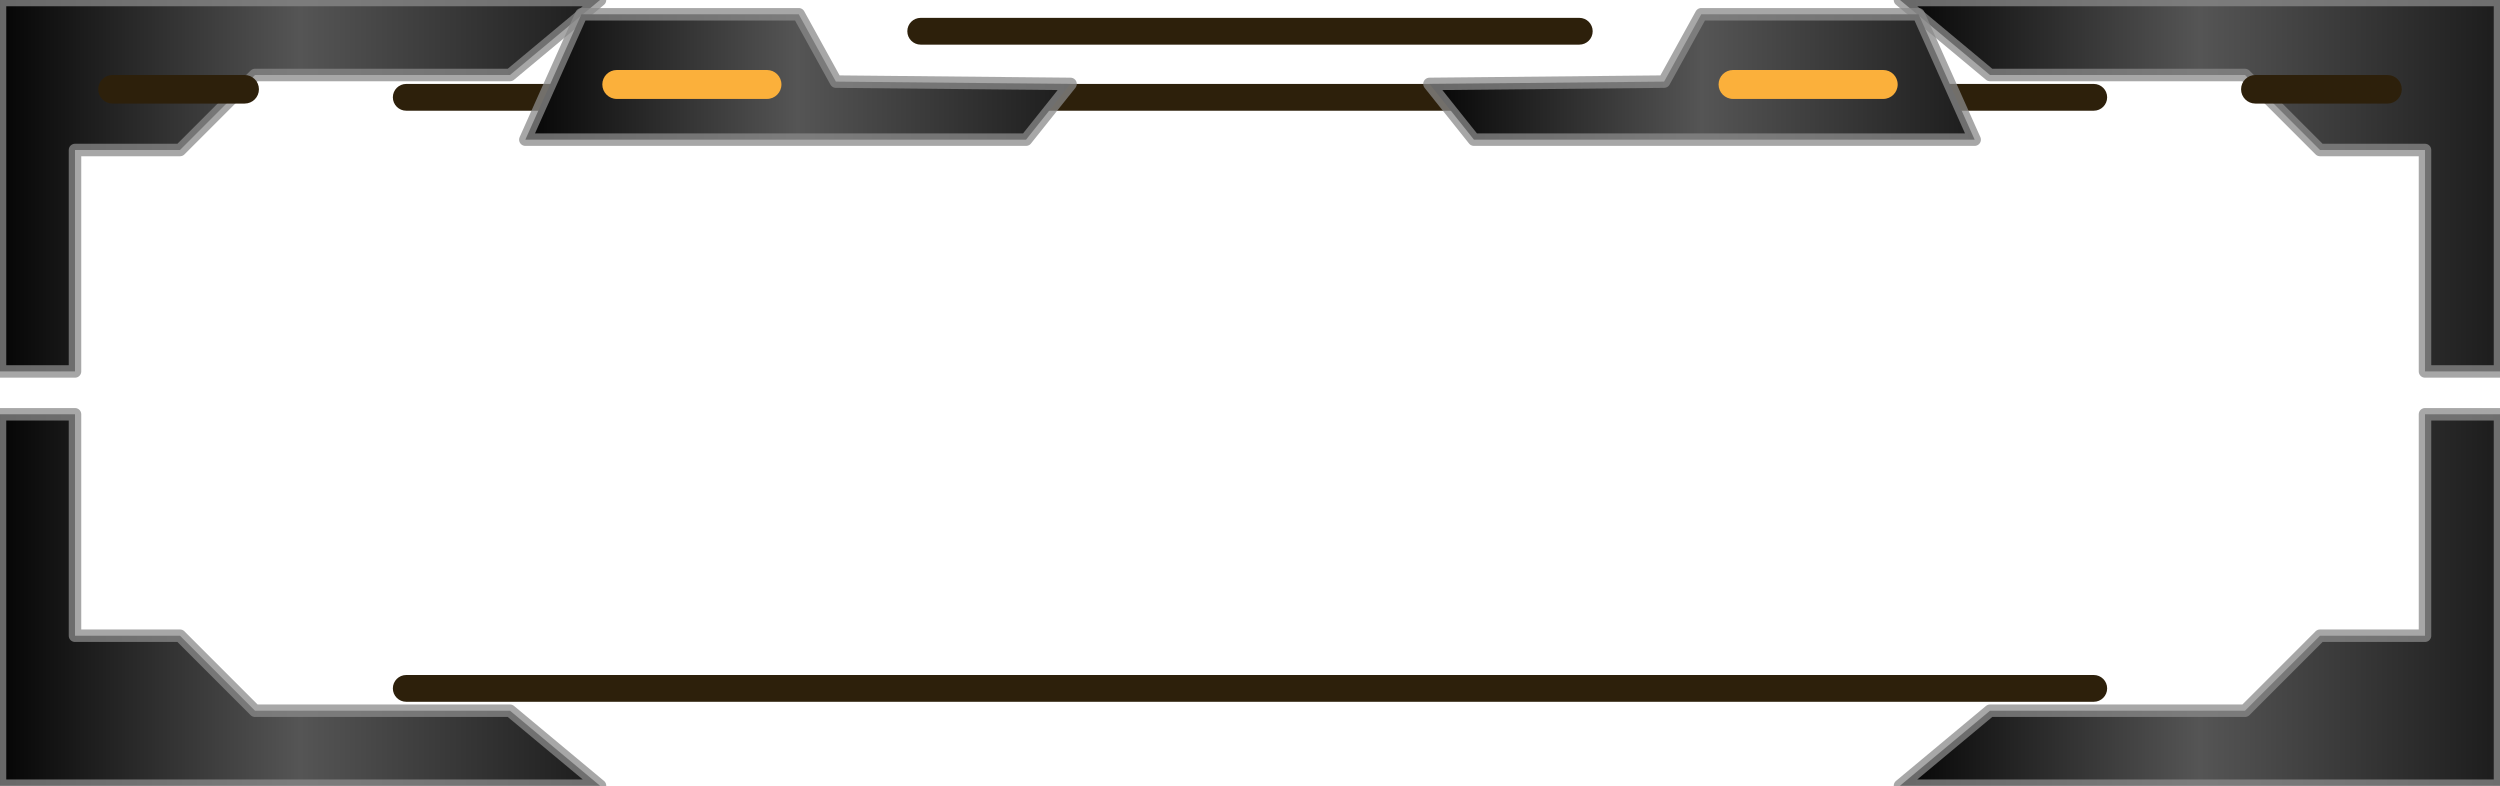
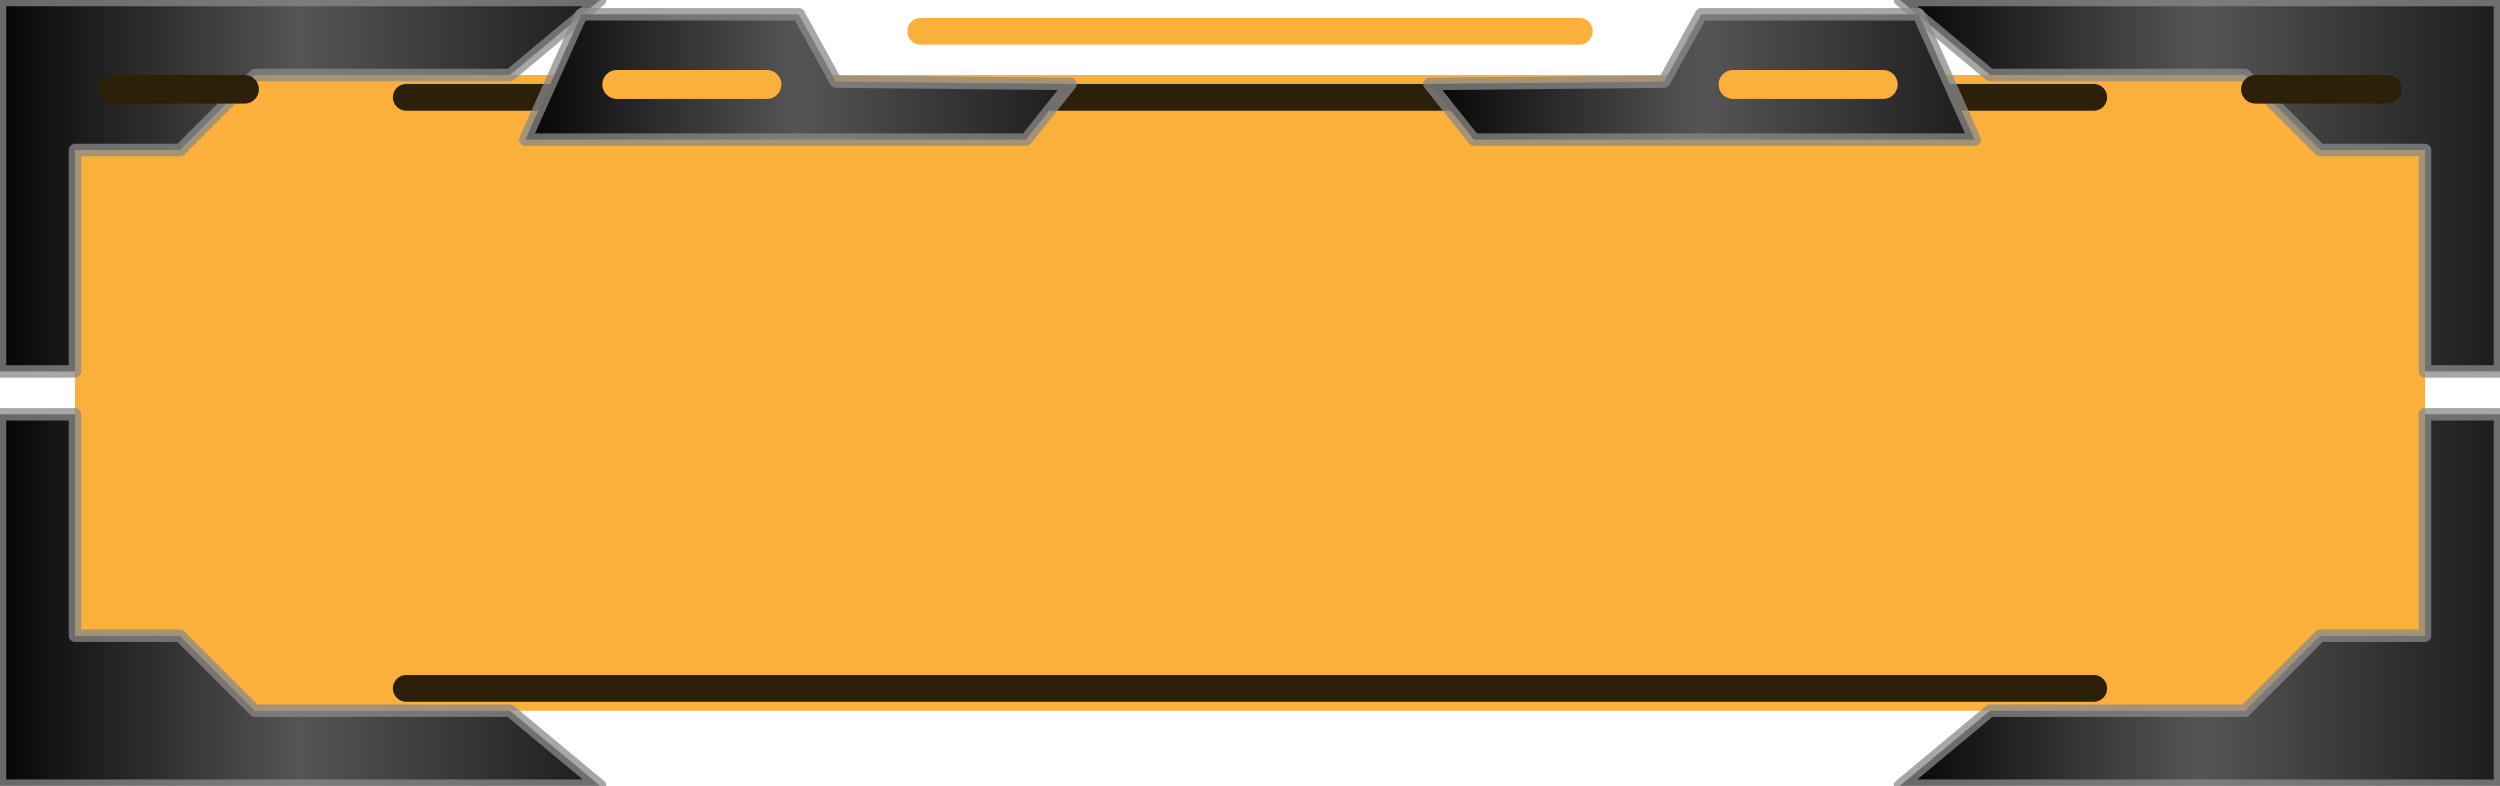
<svg xmlns="http://www.w3.org/2000/svg" width="140" height="44" viewBox="0 0 140 44" preserveAspectRatio="none">
  <defs>
    <linearGradient id="m" x1="0" x2="1" y1="0" y2="0">
      <stop offset="0" stop-color="#050505" />
      <stop offset=".5" stop-color="#555" />
      <stop offset="1" stop-color="#1c1c1c" />
    </linearGradient>
  </defs>
+   <path d="M4.2 20.8 L4.2 8.4 L10.08 8.4 L14.28 4.2 L28.56 4.2 L111.44 4.2 L125.72 4.2 L129.92 8.4 L135.8 8.4 L135.8 20.8 L135.8 23.2 L135.8 35.6 L129.92 35.6 L125.72 39.8 L111.44 39.8 L28.56 39.8 L14.28 39.8 L10.08 35.6 L4.2 35.6 L4.2 23.2Z" fill="#FBB03B" fill-opacity="1" />
  <rect x="22" y="4.7" width="96" height="1.5" rx="0.75" fill="#2D200B" />
  <rect x="22" y="37.8" width="96" height="1.5" rx="0.75" fill="#2D200B" />
-   <rect x="50.81" y="1" width="38.38" height="1.5" rx="0.75" fill="#2D200B" />
+   <rect x="50.81" y="1" width="38.38" height="1.5" rx="0.75" fill="#FBB03B" />
  <path d="M0 0 L33.6 0 L28.56 4.2 L14.28 4.2 L10.08 8.4 L4.2 8.4 L4.2 20.8 L0 20.8Z" fill="url(#m)" fill-rule="evenodd" stroke="#8a8a8a" stroke-opacity=".75" stroke-width="0.7" stroke-linejoin="round" />
  <path d="M0 44 L33.6 44 L28.56 39.8 L14.28 39.8 L10.08 35.6 L4.2 35.6 L4.2 23.2 L0 23.2Z" fill="url(#m)" fill-rule="evenodd" stroke="#8a8a8a" stroke-opacity=".75" stroke-width="0.7" stroke-linejoin="round" />
  <path d="M140 0 L106.4 0 L111.44 4.2 L125.72 4.2 L129.92 8.4 L135.8 8.4 L135.8 20.8 L140 20.8Z" fill="url(#m)" fill-rule="evenodd" stroke="#8a8a8a" stroke-opacity=".75" stroke-width="0.7" stroke-linejoin="round" />
  <path d="M140 44 L106.4 44 L111.44 39.8 L125.72 39.8 L129.92 35.6 L135.8 35.6 L135.8 23.2 L140 23.2Z" fill="url(#m)" fill-rule="evenodd" stroke="#8a8a8a" stroke-opacity=".75" stroke-width="0.7" stroke-linejoin="round" />
  <rect x="5.5" y="4.2" width="9" height="1.6" rx="0.8" fill="#2D200B" />
  <rect x="125.5" y="4.2" width="9" height="1.6" rx="0.8" fill="#2D200B" />
  <path d="M29.42 7.82 L32.56 0.8 L44.73 0.8 L46.81 4.57 L59.95 4.7 L57.46 7.82Z" fill="url(#m)" stroke="#8a8a8a" stroke-opacity=".75" stroke-width="0.7" stroke-linejoin="round" />
  <rect x="33.73" y="3.92" width="10.03" height="1.62" rx="0.81" fill="#FBB03B" />
  <path d="M110.58 7.82 L107.44 0.8 L95.27 0.8 L93.19 4.57 L80.05 4.7 L82.54 7.82Z" fill="url(#m)" stroke="#8a8a8a" stroke-opacity=".75" stroke-width="0.7" stroke-linejoin="round" />
  <rect x="96.24" y="3.92" width="10.03" height="1.62" rx="0.81" fill="#FBB03B" />
</svg>
